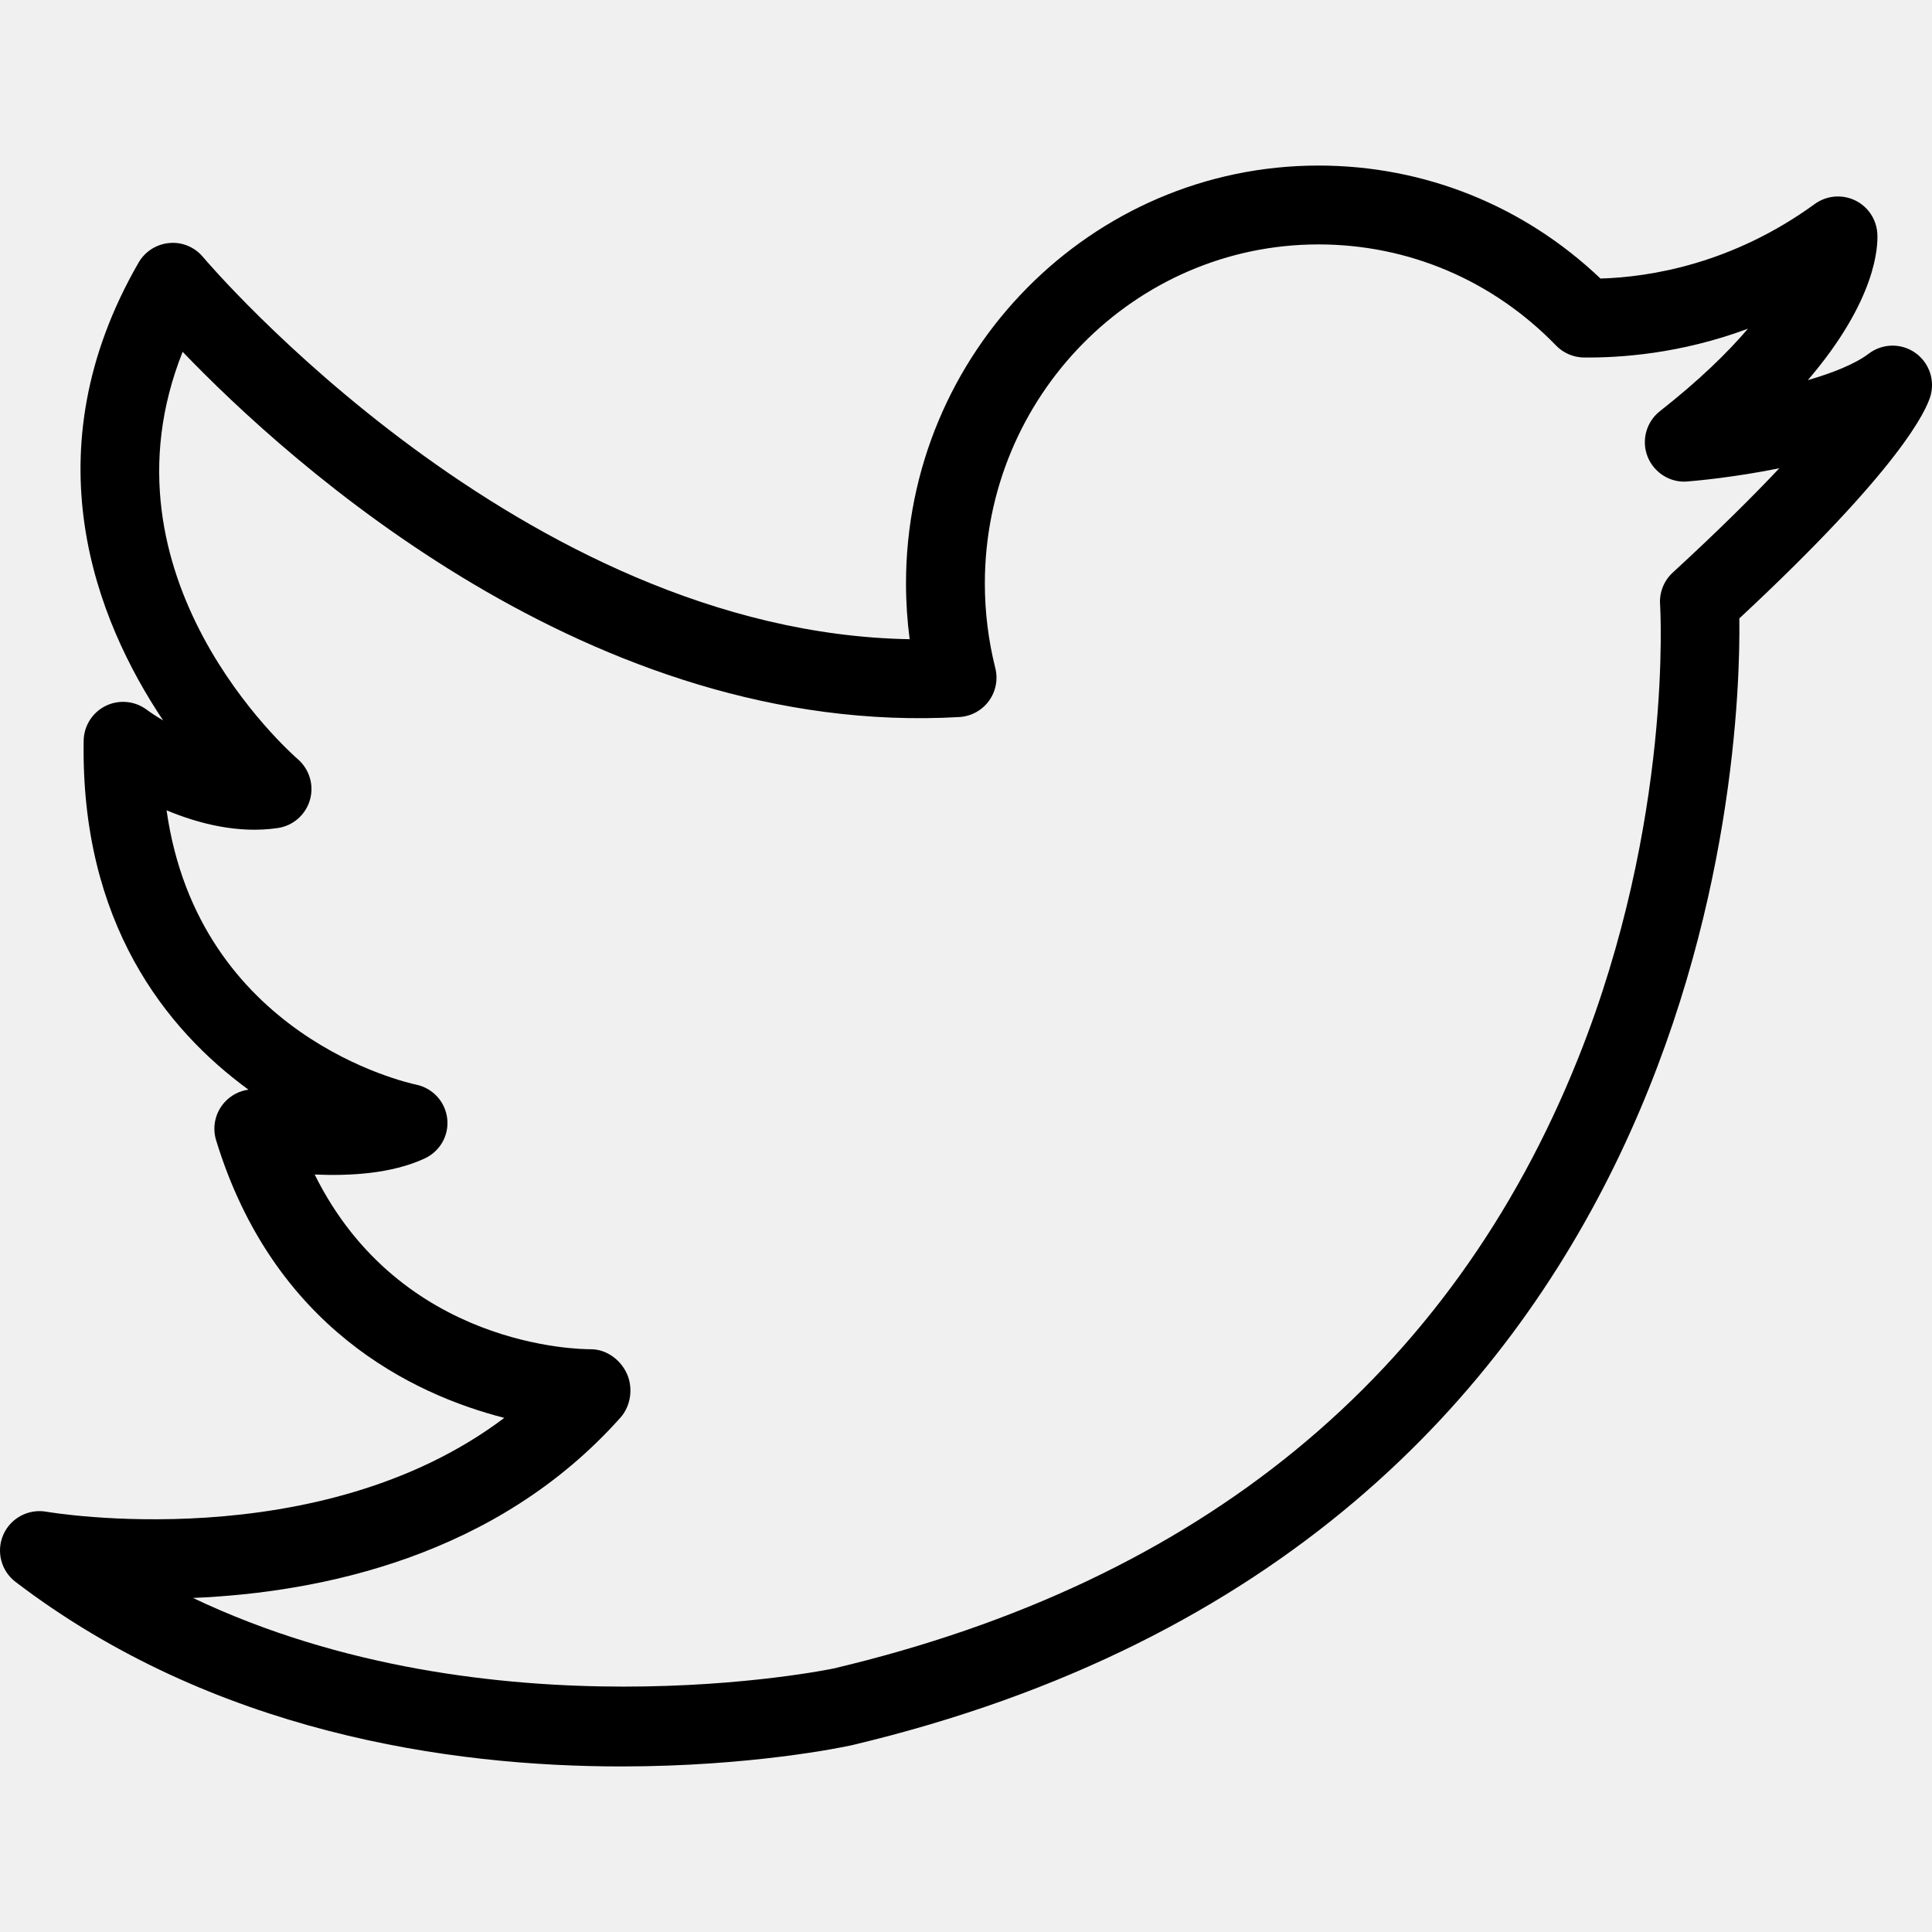
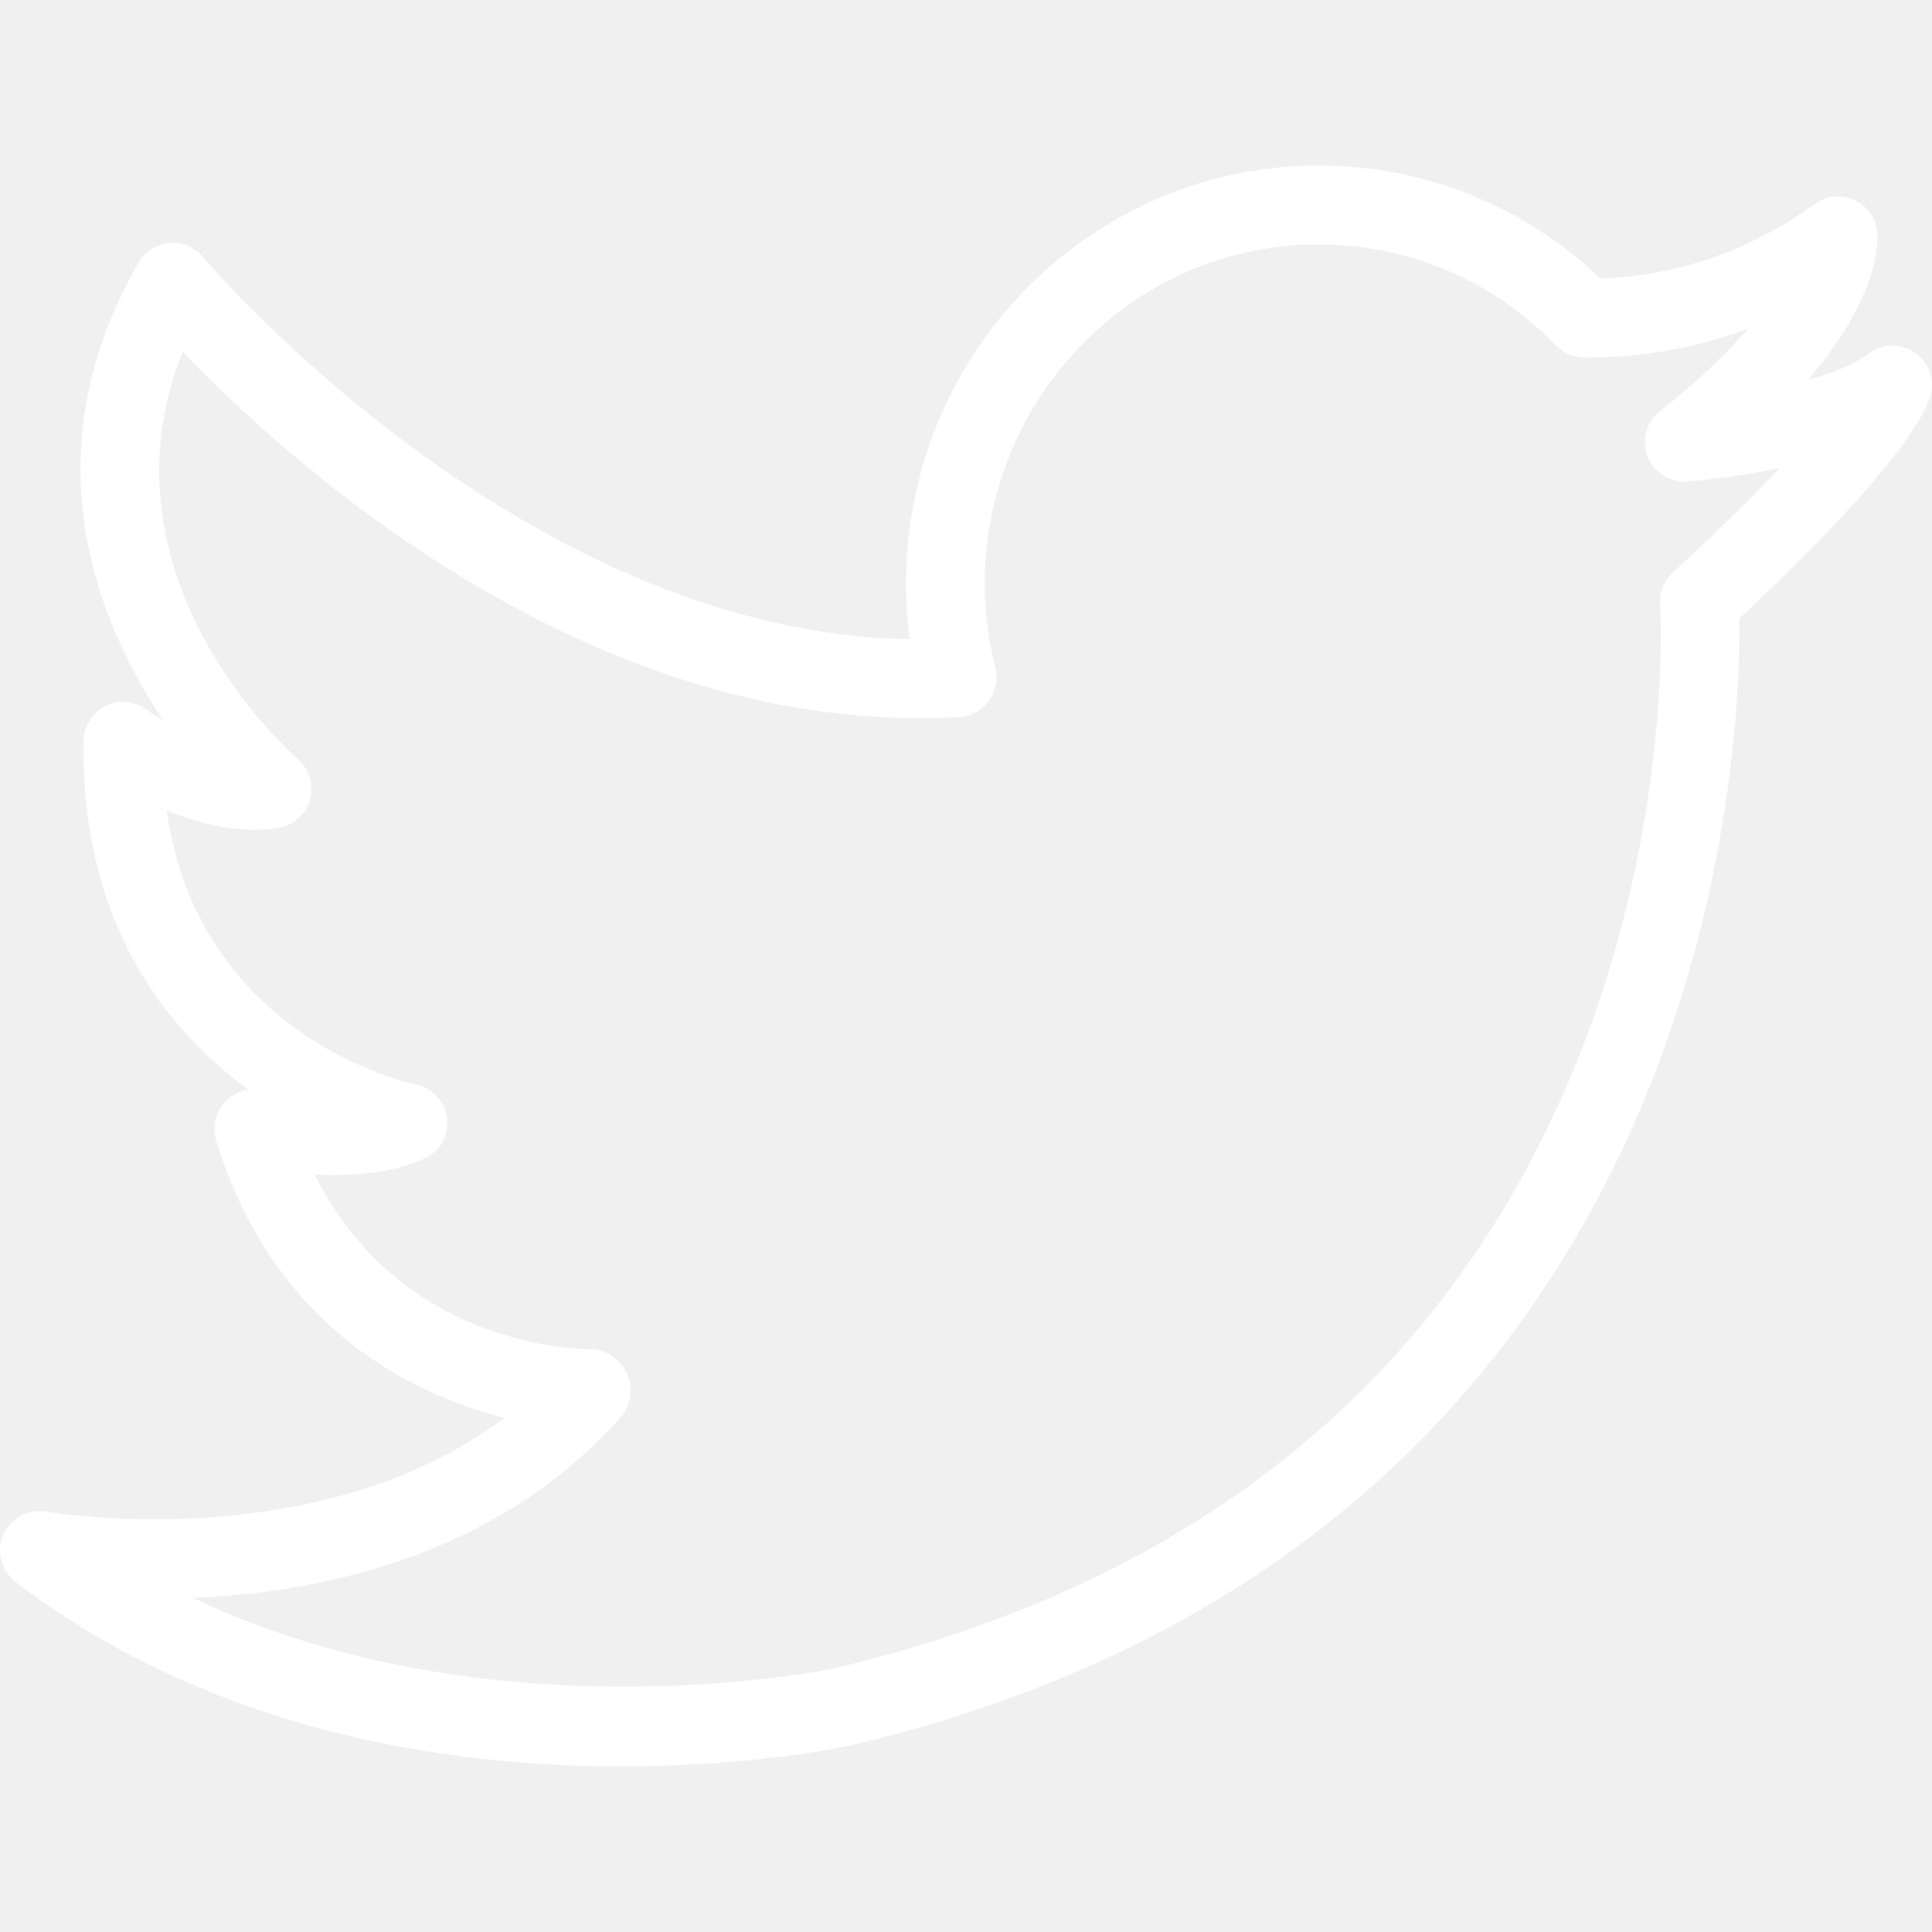
<svg xmlns="http://www.w3.org/2000/svg" version="1.1" id="Layer_1" x="0px" y="0px" viewBox="0 0 512 512" style="enable-background:new 0 0 512 512;" xml:space="preserve">
  <g>
    <g>
-       <path d="M507.413,93.394c-3.709-2.51-8.607-2.383-12.174,0.327c-3.612,2.735-9.474,5.087-16.138,7.016    c18.245-21.301,18.623-35.541,18.408-38.893c-0.245-3.801-2.541-7.168-5.985-8.791c-3.459-1.612-7.51-1.23-10.587,1.005    c-21.893,15.908-43.689,19.373-56.791,19.76c-20.337-19.342-46.704-29.944-74.74-29.944c-60.271,0-109.307,49.684-109.307,110.751    c0,4.944,0.327,9.878,0.969,14.771C138.176,167.645,54.665,69.155,53.803,68.119c-2.184-2.617-5.5-4.041-8.929-3.714    c-3.398,0.296-6.444,2.235-8.148,5.189c-29.005,50.322-11.286,94.725,6.505,121.327c-1.837-1.092-3.342-2.097-4.372-2.857    c-3.143-2.337-7.337-2.725-10.852-0.995c-3.521,1.735-5.771,5.286-5.837,9.209c-0.786,48.255,21.764,76.49,43.674,92.49    c-2.372,0.327-4.597,1.459-6.266,3.276c-2.51,2.724-3.393,6.576-2.311,10.122c15.194,49.735,52.041,67.352,76.373,73.587    c-49.22,37.138-120.557,25.016-121.348,24.867c-4.73-0.831-9.464,1.663-11.408,6.082c-1.939,4.413-0.612,9.587,3.225,12.51    c52.464,40.041,115.21,48.913,160.53,48.913c34.272,0,58.573-5.077,60.91-5.582c228.617-54.179,235.864-263.063,235.394-298.66    c42.888-39.929,49.633-55.255,50.684-59.067C512.811,100.502,511.117,95.91,507.413,93.394z M443.283,151.752    c-2.33,2.143-3.56,5.235-3.346,8.398c0.036,0.561,3.536,57.179-21.694,120.266c-33.709,84.291-100.164,138.725-197.307,161.746    c-1.041,0.219-90.905,18.831-169.792-18.689c33.725-1.414,80.429-10.913,113.292-47.806c2.745-3.077,3.398-7.833,1.709-11.593    c-1.689-3.75-5.439-6.51-9.551-6.51c-0.02,0-0.041,0-0.071,0c-2.76,0-50.337-0.357-73.133-46.306    c9.219,0.398,20.24-0.145,29.122-4.237c4.092-1.888,6.51-6.1,6.005-10.574c-0.505-4.475-3.821-8.079-8.23-9.008    c-2.556-0.541-57.649-12.836-66.143-72.693c8.464,3.526,19.015,6.257,29.51,4.685c4.031-0.602,7.332-3.5,8.474-7.413    c1.138-3.908-0.107-8.13-3.184-10.809c-2.383-2.07-54.327-48.273-30.541-107.973c28.158,29.332,108.46,102.368,205.833,96.786    c3.107-0.179,5.975-1.74,7.82-4.25c1.843-2.51,2.471-5.709,1.71-8.728c-1.837-7.316-2.77-14.857-2.77-22.418    c0-49.546,39.658-89.853,88.409-89.853c23.842,0,46.203,9.515,62.97,26.796c1.923,1.985,4.556,3.122,7.322,3.174    c9.658,0.092,25.561-0.949,43.531-7.633c-5.359,6.275-12.852,13.622-23.332,21.852c-3.622,2.847-4.954,7.735-3.276,12.026    c1.684,4.301,6.056,7.02,10.566,6.607c2.112-0.168,12.352-1.071,24.352-3.505C464.662,131.4,455.494,140.523,443.283,151.752z" />
+       <path style="fill:#ffffff;" d="M507.413,93.394c-3.709-2.51-8.607-2.383-12.174,0.327c-3.612,2.735-9.474,5.087-16.138,7.016    c18.245-21.301,18.623-35.541,18.408-38.893c-0.245-3.801-2.541-7.168-5.985-8.791c-3.459-1.612-7.51-1.23-10.587,1.005    c-21.893,15.908-43.689,19.373-56.791,19.76c-20.337-19.342-46.704-29.944-74.74-29.944c-60.271,0-109.307,49.684-109.307,110.751    c0,4.944,0.327,9.878,0.969,14.771C138.176,167.645,54.665,69.155,53.803,68.119c-2.184-2.617-5.5-4.041-8.929-3.714    c-3.398,0.296-6.444,2.235-8.148,5.189c-29.005,50.322-11.286,94.725,6.505,121.327c-1.837-1.092-3.342-2.097-4.372-2.857    c-3.143-2.337-7.337-2.725-10.852-0.995c-3.521,1.735-5.771,5.286-5.837,9.209c-0.786,48.255,21.764,76.49,43.674,92.49    c-2.372,0.327-4.597,1.459-6.266,3.276c-2.51,2.724-3.393,6.576-2.311,10.122c15.194,49.735,52.041,67.352,76.373,73.587    c-49.22,37.138-120.557,25.016-121.348,24.867c-4.73-0.831-9.464,1.663-11.408,6.082c-1.939,4.413-0.612,9.587,3.225,12.51    c52.464,40.041,115.21,48.913,160.53,48.913c34.272,0,58.573-5.077,60.91-5.582c228.617-54.179,235.864-263.063,235.394-298.66    c42.888-39.929,49.633-55.255,50.684-59.067C512.811,100.502,511.117,95.91,507.413,93.394z M443.283,151.752    c-2.33,2.143-3.56,5.235-3.346,8.398c0.036,0.561,3.536,57.179-21.694,120.266c-33.709,84.291-100.164,138.725-197.307,161.746    c-1.041,0.219-90.905,18.831-169.792-18.689c33.725-1.414,80.429-10.913,113.292-47.806c2.745-3.077,3.398-7.833,1.709-11.593    c-1.689-3.75-5.439-6.51-9.551-6.51c-0.02,0-0.041,0-0.071,0c-2.76,0-50.337-0.357-73.133-46.306    c9.219,0.398,20.24-0.145,29.122-4.237c4.092-1.888,6.51-6.1,6.005-10.574c-0.505-4.475-3.821-8.079-8.23-9.008    c-2.556-0.541-57.649-12.836-66.143-72.693c8.464,3.526,19.015,6.257,29.51,4.685c4.031-0.602,7.332-3.5,8.474-7.413    c1.138-3.908-0.107-8.13-3.184-10.809c-2.383-2.07-54.327-48.273-30.541-107.973c28.158,29.332,108.46,102.368,205.833,96.786    c3.107-0.179,5.975-1.74,7.82-4.25c1.843-2.51,2.471-5.709,1.71-8.728c-1.837-7.316-2.77-14.857-2.77-22.418    c0-49.546,39.658-89.853,88.409-89.853c23.842,0,46.203,9.515,62.97,26.796c1.923,1.985,4.556,3.122,7.322,3.174    c9.658,0.092,25.561-0.949,43.531-7.633c-5.359,6.275-12.852,13.622-23.332,21.852c-3.622,2.847-4.954,7.735-3.276,12.026    c1.684,4.301,6.056,7.02,10.566,6.607c2.112-0.168,12.352-1.071,24.352-3.505C464.662,131.4,455.494,140.523,443.283,151.752z" />
    </g>
  </g>
  <g>
</g>
  <g>
</g>
  <g>
</g>
  <g>
</g>
  <g>
</g>
  <g>
</g>
  <g>
</g>
  <g>
</g>
  <g>
</g>
  <g>
</g>
  <g>
</g>
  <g>
</g>
  <g>
</g>
  <g>
</g>
  <g>
</g>
</svg>
